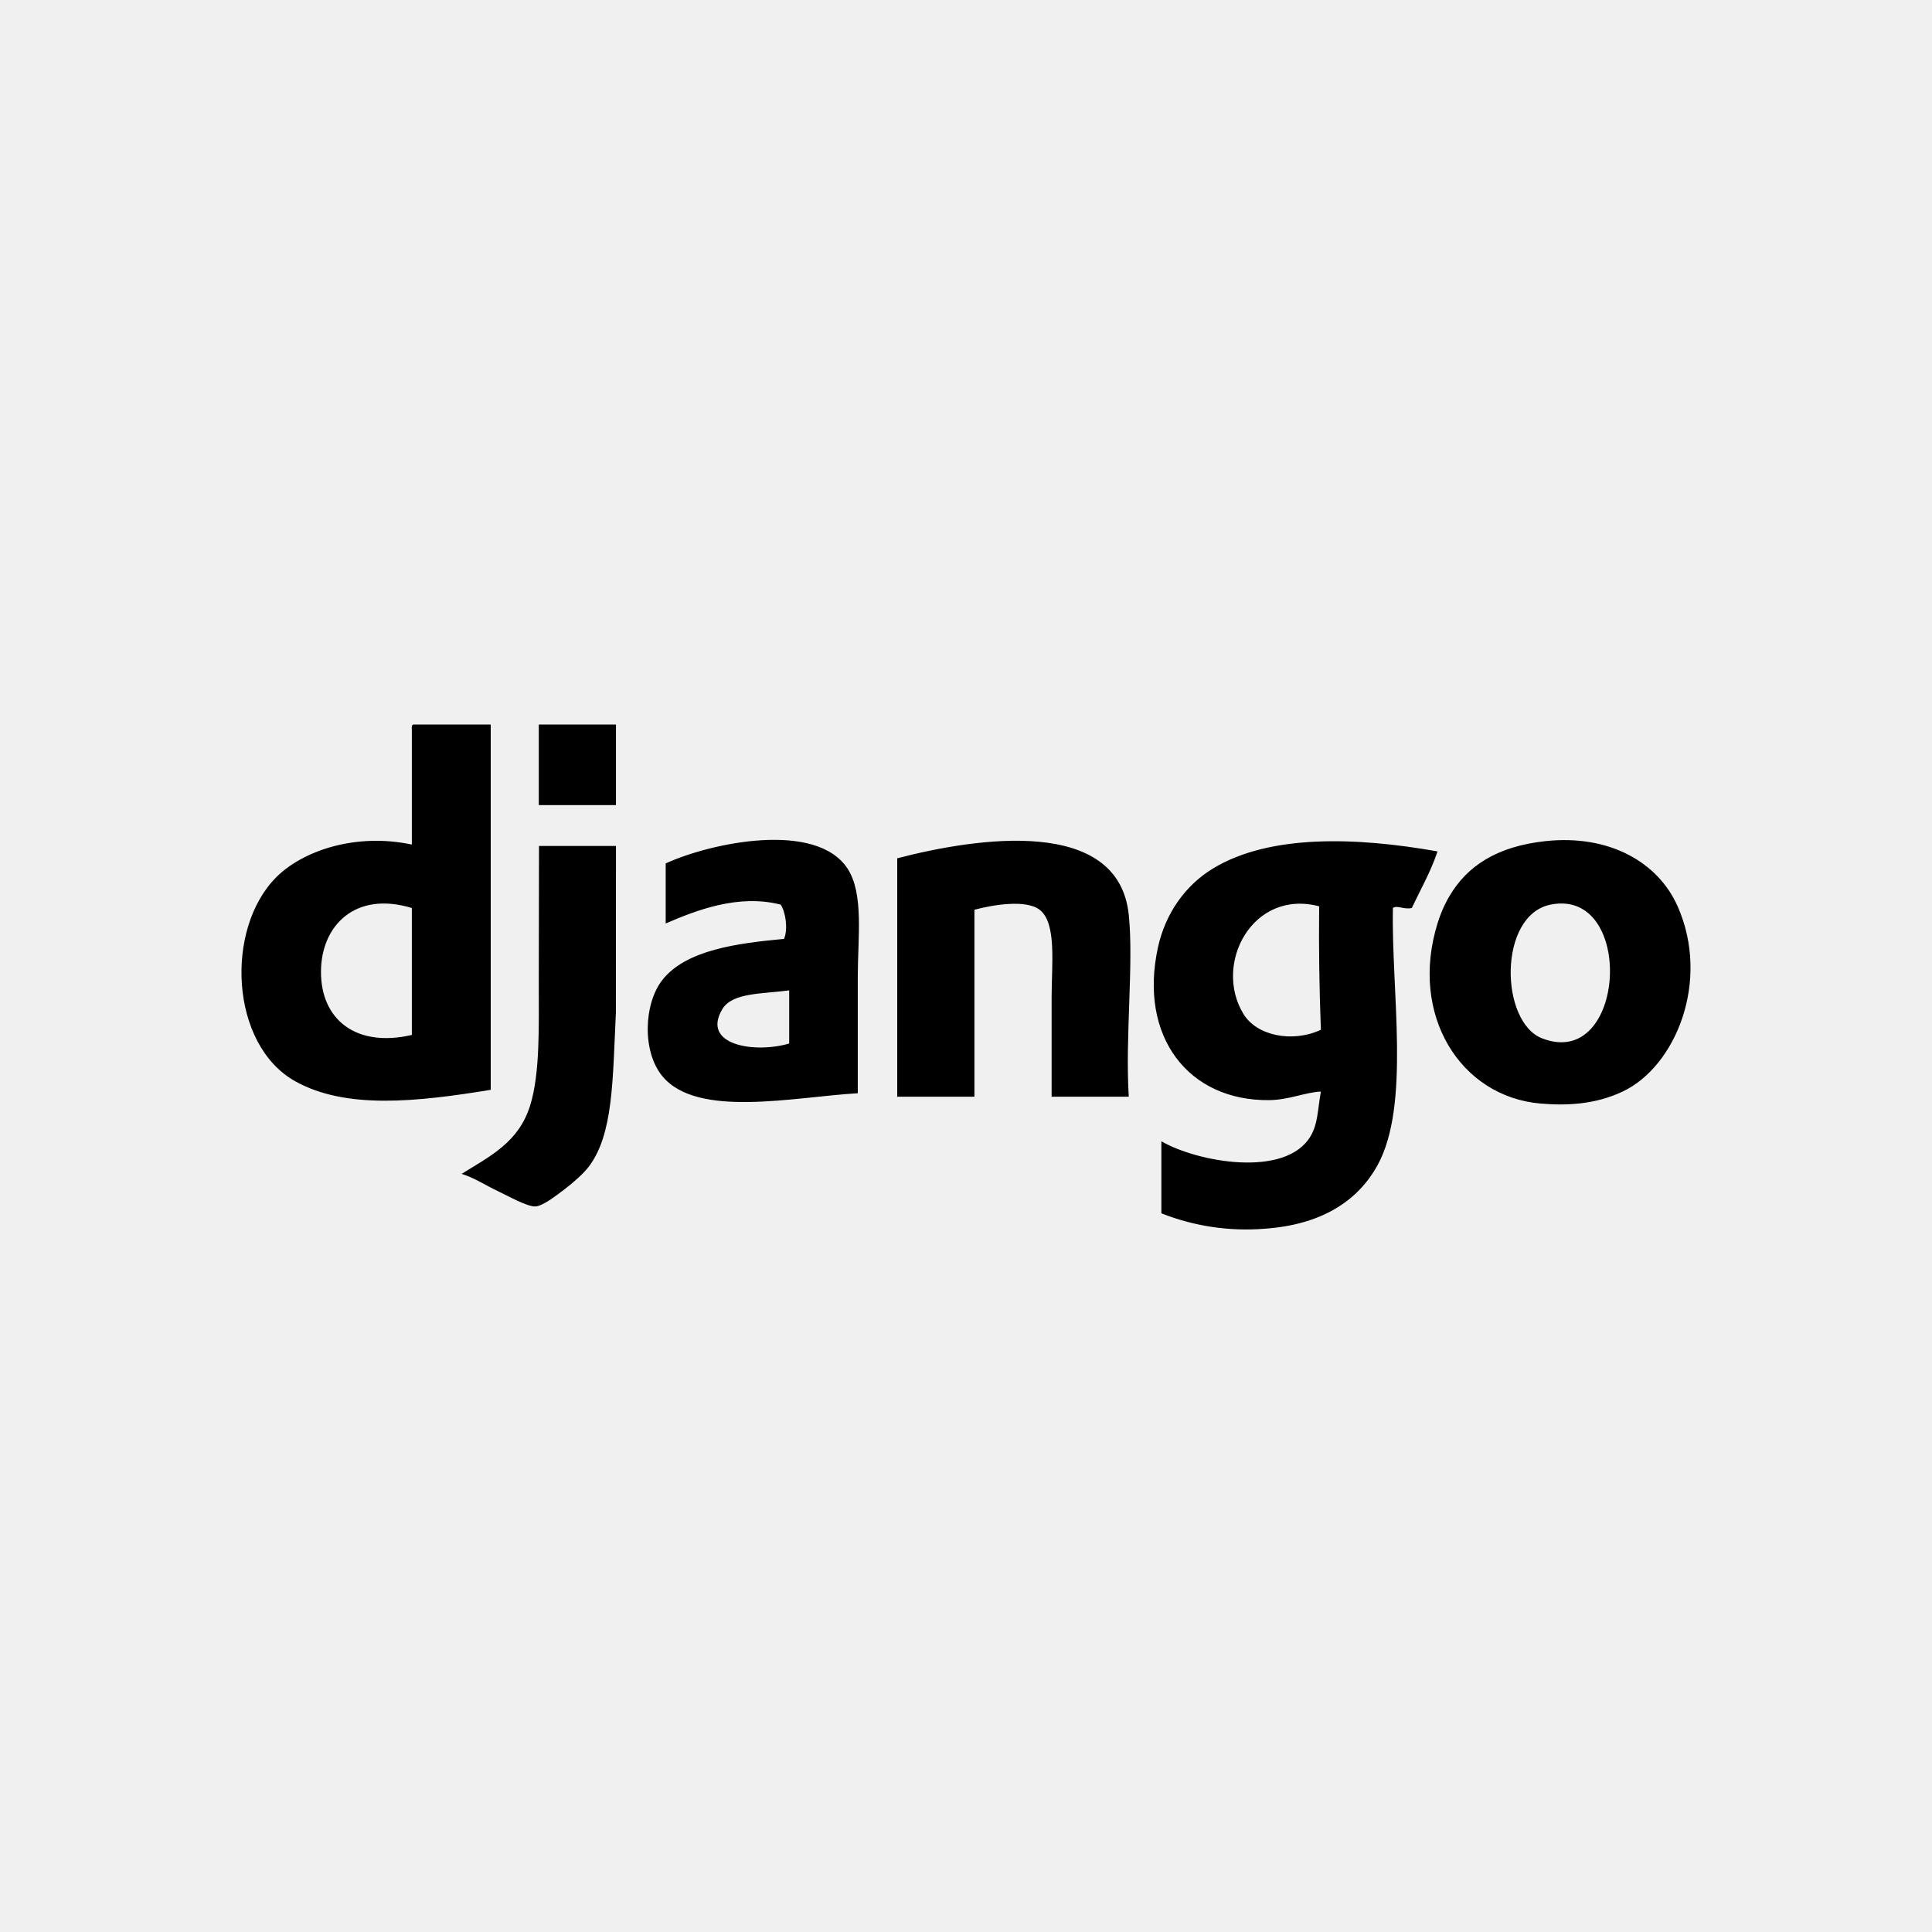
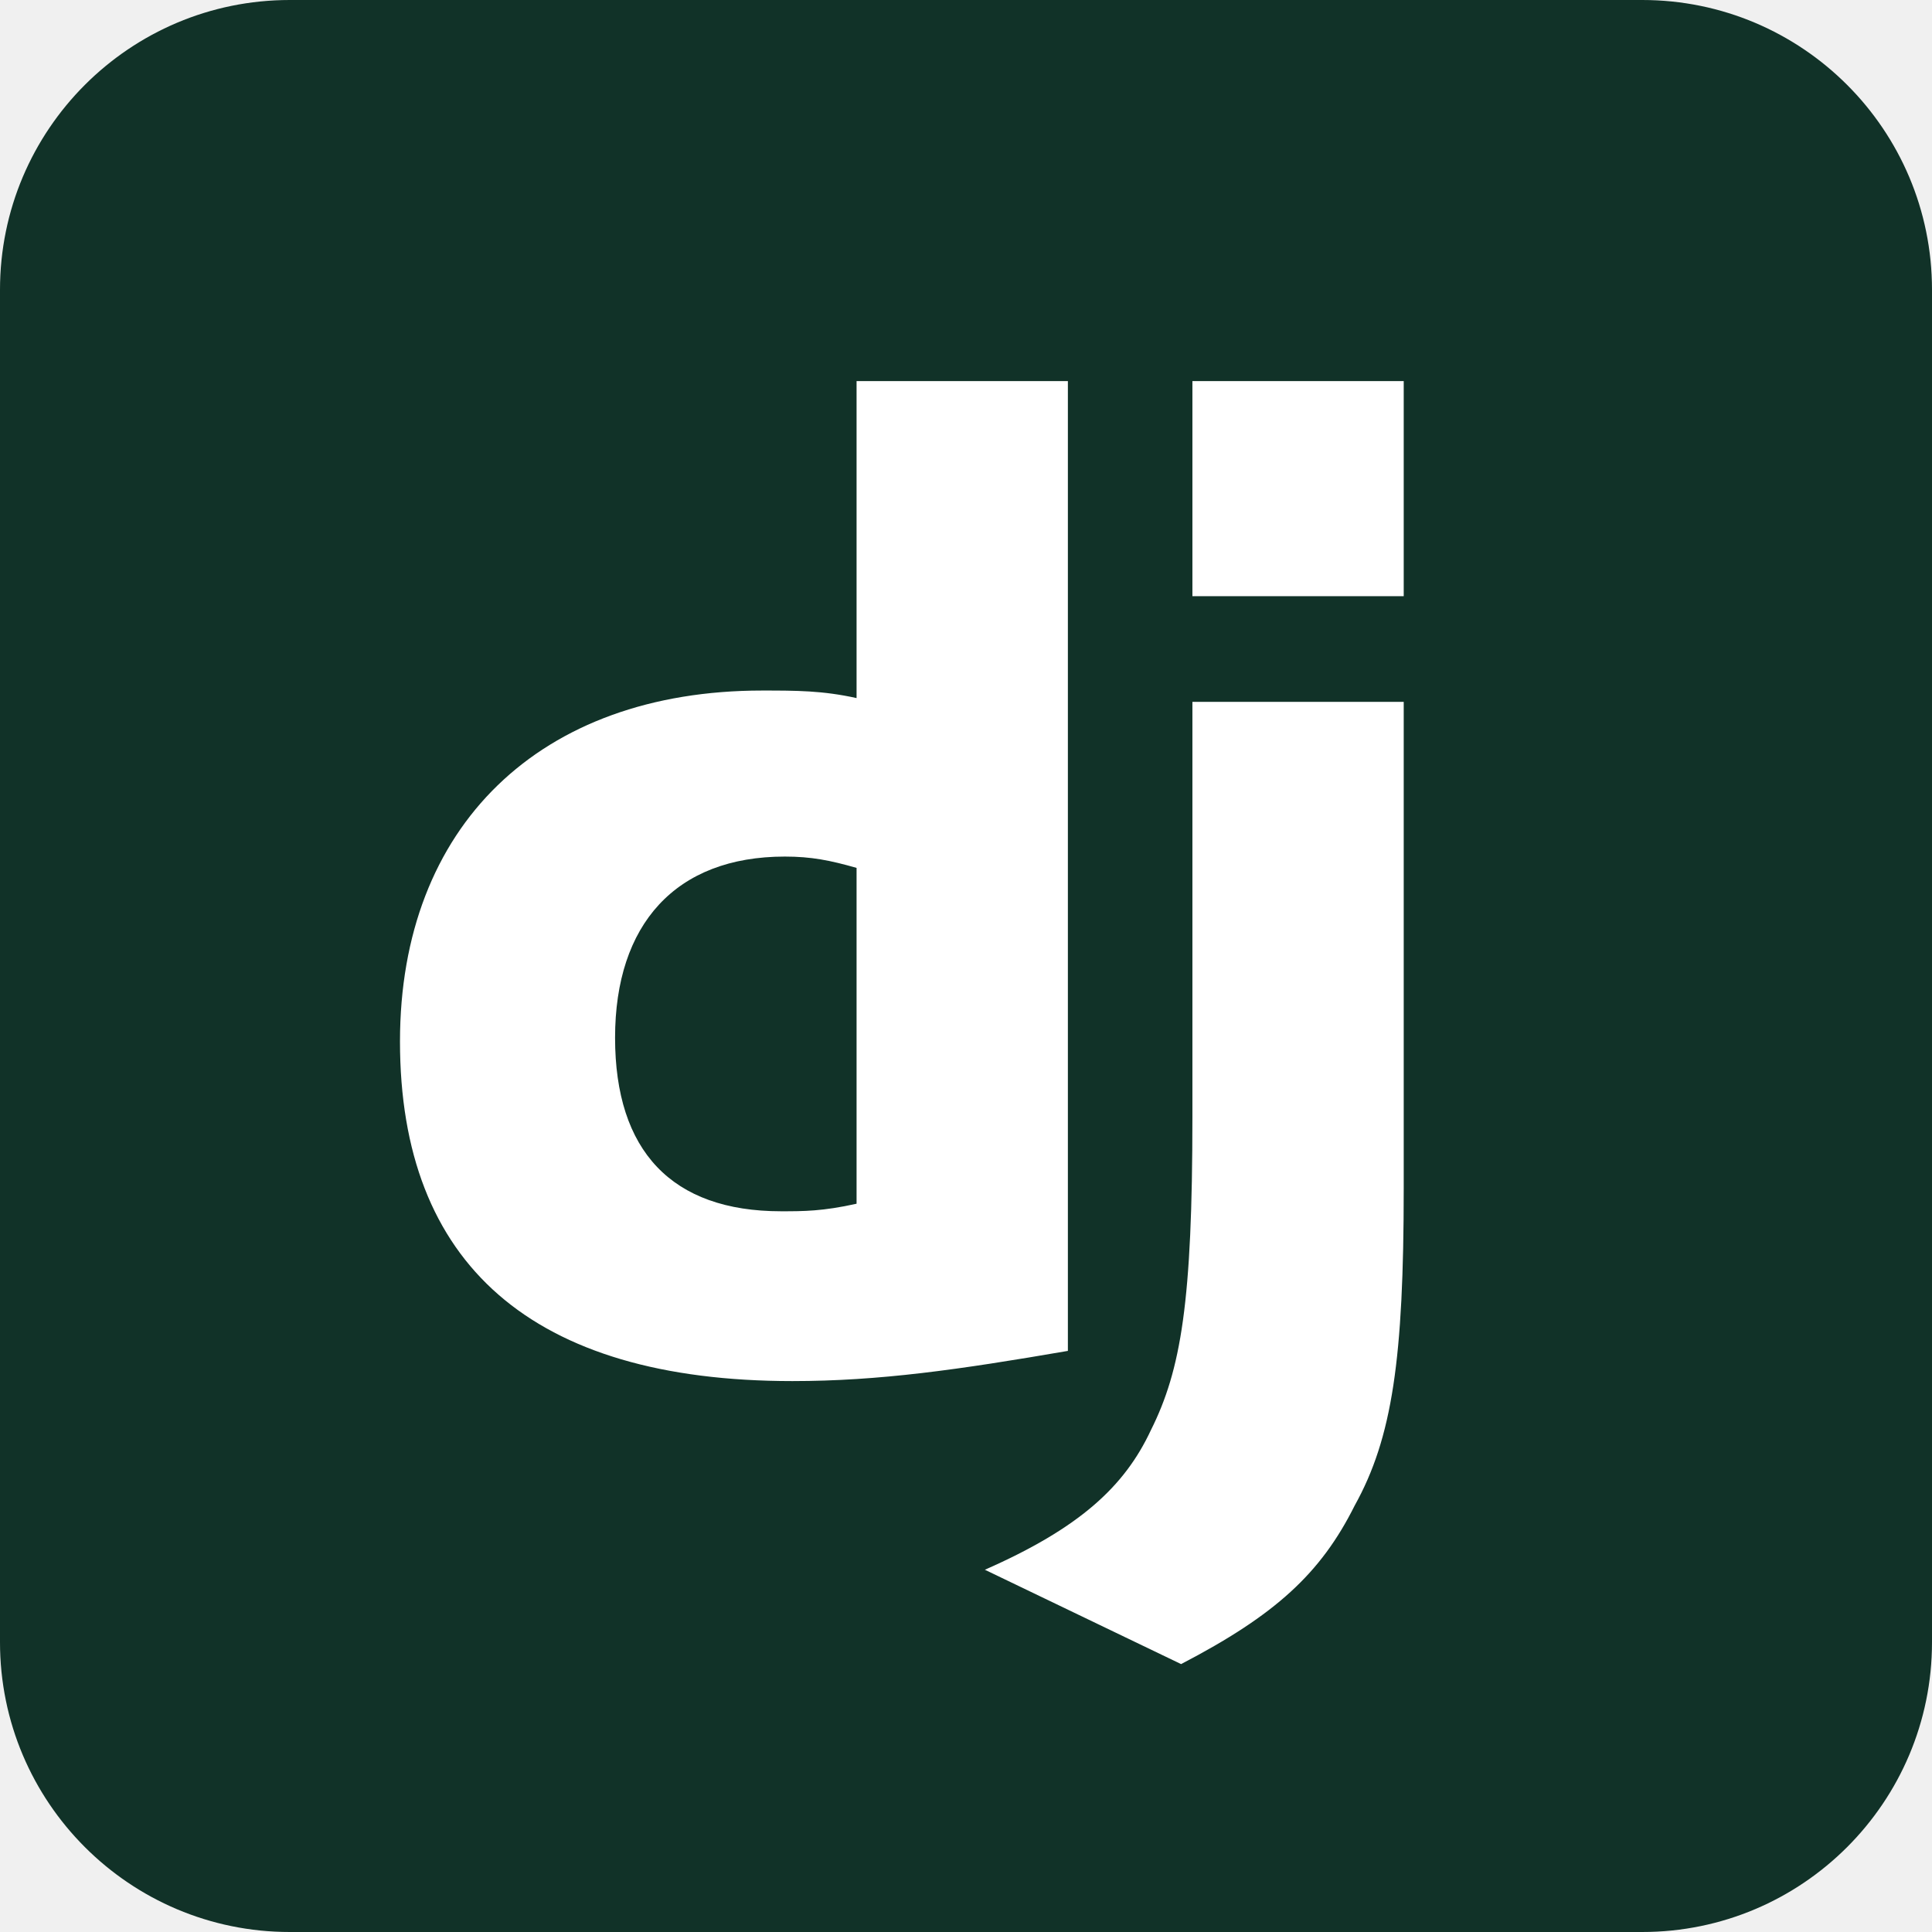
- <svg xmlns="http://www.w3.org/2000/svg" width="800px" height="800px" viewBox="0 0 64 64" fill="none">
-   <path fill-rule="evenodd" clip-rule="evenodd" d="M10.633 32.181c-.009 1.587 1.154 2.533 3.01 2.103v-4.205c-1.879-.572-3.003.586-3.01 2.102zM13.7 24h2.556v12.102c-2.45.4-4.798.655-6.477-.284-2.162-1.21-2.336-5.05-.625-6.761.868-.868 2.614-1.478 4.489-1.08v-3.806c-.005-.081-.01-.162.056-.171zM20.405 26.67h-2.557V24h2.557v2.67zM51.085 34.397c2.787 1.083 3.096-4.989.284-4.431-1.746.346-1.69 3.885-.284 4.431zm.114-6.534c2.128-.227 3.734.712 4.375 2.16 1.093 2.469-.06 5.302-1.819 6.135-.91.432-1.865.473-2.727.398-2.664-.232-4.344-2.947-3.409-5.965.147-.473.311-.762.398-.91.58-.984 1.557-1.644 3.182-1.818zM23.927 33.431c-.707 1.189 1.07 1.474 2.216 1.137v-1.761c-.88.122-1.883.065-2.216.624zm4.489 2.784c-2.112.122-5.322.841-6.477-.568-.679-.828-.606-2.407 0-3.181.783-1.001 2.492-1.22 4.034-1.364.14-.345.045-.906-.114-1.136-1.41-.36-2.812.197-3.807.625v-1.989c1.503-.69 4.982-1.417 6.023.17.547.834.34 2.288.34 3.58v3.863zM37.393 36.33h-2.557v-3.296c0-1.085.175-2.461-.398-2.898-.449-.342-1.514-.17-2.159 0v6.193h-2.557v-7.897c2.614-.68 7.332-1.407 7.67 1.875.168 1.618-.123 4.045 0 6.022zM41.2 33.602c.43.696 1.594.957 2.556.511a81.771 81.771 0 0 1-.057-4.09c-2.21-.584-3.526 1.918-2.5 3.579zm6.42-5.398c-.228.682-.561 1.258-.853 1.875-.263.06-.492-.104-.625 0-.058 2.77.59 6.524-.511 8.523-.663 1.203-1.884 1.975-3.75 2.102a7.634 7.634 0 0 1-3.409-.511v-2.387c1.166.681 4.113 1.236 4.943-.17.244-.414.229-.842.34-1.477-.533.028-1.052.275-1.704.284-2.679.035-4.337-2.098-3.693-5.057.25-1.144.92-2.066 1.819-2.613 1.865-1.138 4.734-1.051 7.442-.569z" fill="#000000" />
-   <path fill-rule="evenodd" clip-rule="evenodd" d="M20.405 28.023c-.003 1.882-.003 3.235-.003 5.522-.108 2.248-.083 4.038-.906 5.113-.163.212-.507.522-.796.739-.242.182-.703.552-.965.568-.265.016-.943-.367-1.25-.511-.404-.19-.777-.442-1.194-.568.973-.603 1.896-1.055 2.273-2.273.328-1.06.284-2.595.284-4.09 0-1.478.007-3.196.007-4.5h2.55z" fill="#000000" />
+ <svg xmlns="http://www.w3.org/2000/svg" aria-label="Django Project" role="img" viewBox="0 0 512 512">
+   <rect width="512" height="512" rx="15%" fill="#113228" />
+   <path fill="#ffffff" d="M227 101h56v257c-29 5-50 8-73 8-69 0-104-31-104-90 0-57 37-93 96-93 9 0 16 0 25 2zm0 129c-7-2-12-3-19-3-29 0-45 18-45 48s15 46 44 46c6 0 11 0 20-2zm145-44v129c0 45-3 66-13 84-9 18-21 29-46 42l-52-25c25-11 37-22 44-37 8-16 11-34 11-83V186zm-56-85h56v57h-56z" />
</svg>
